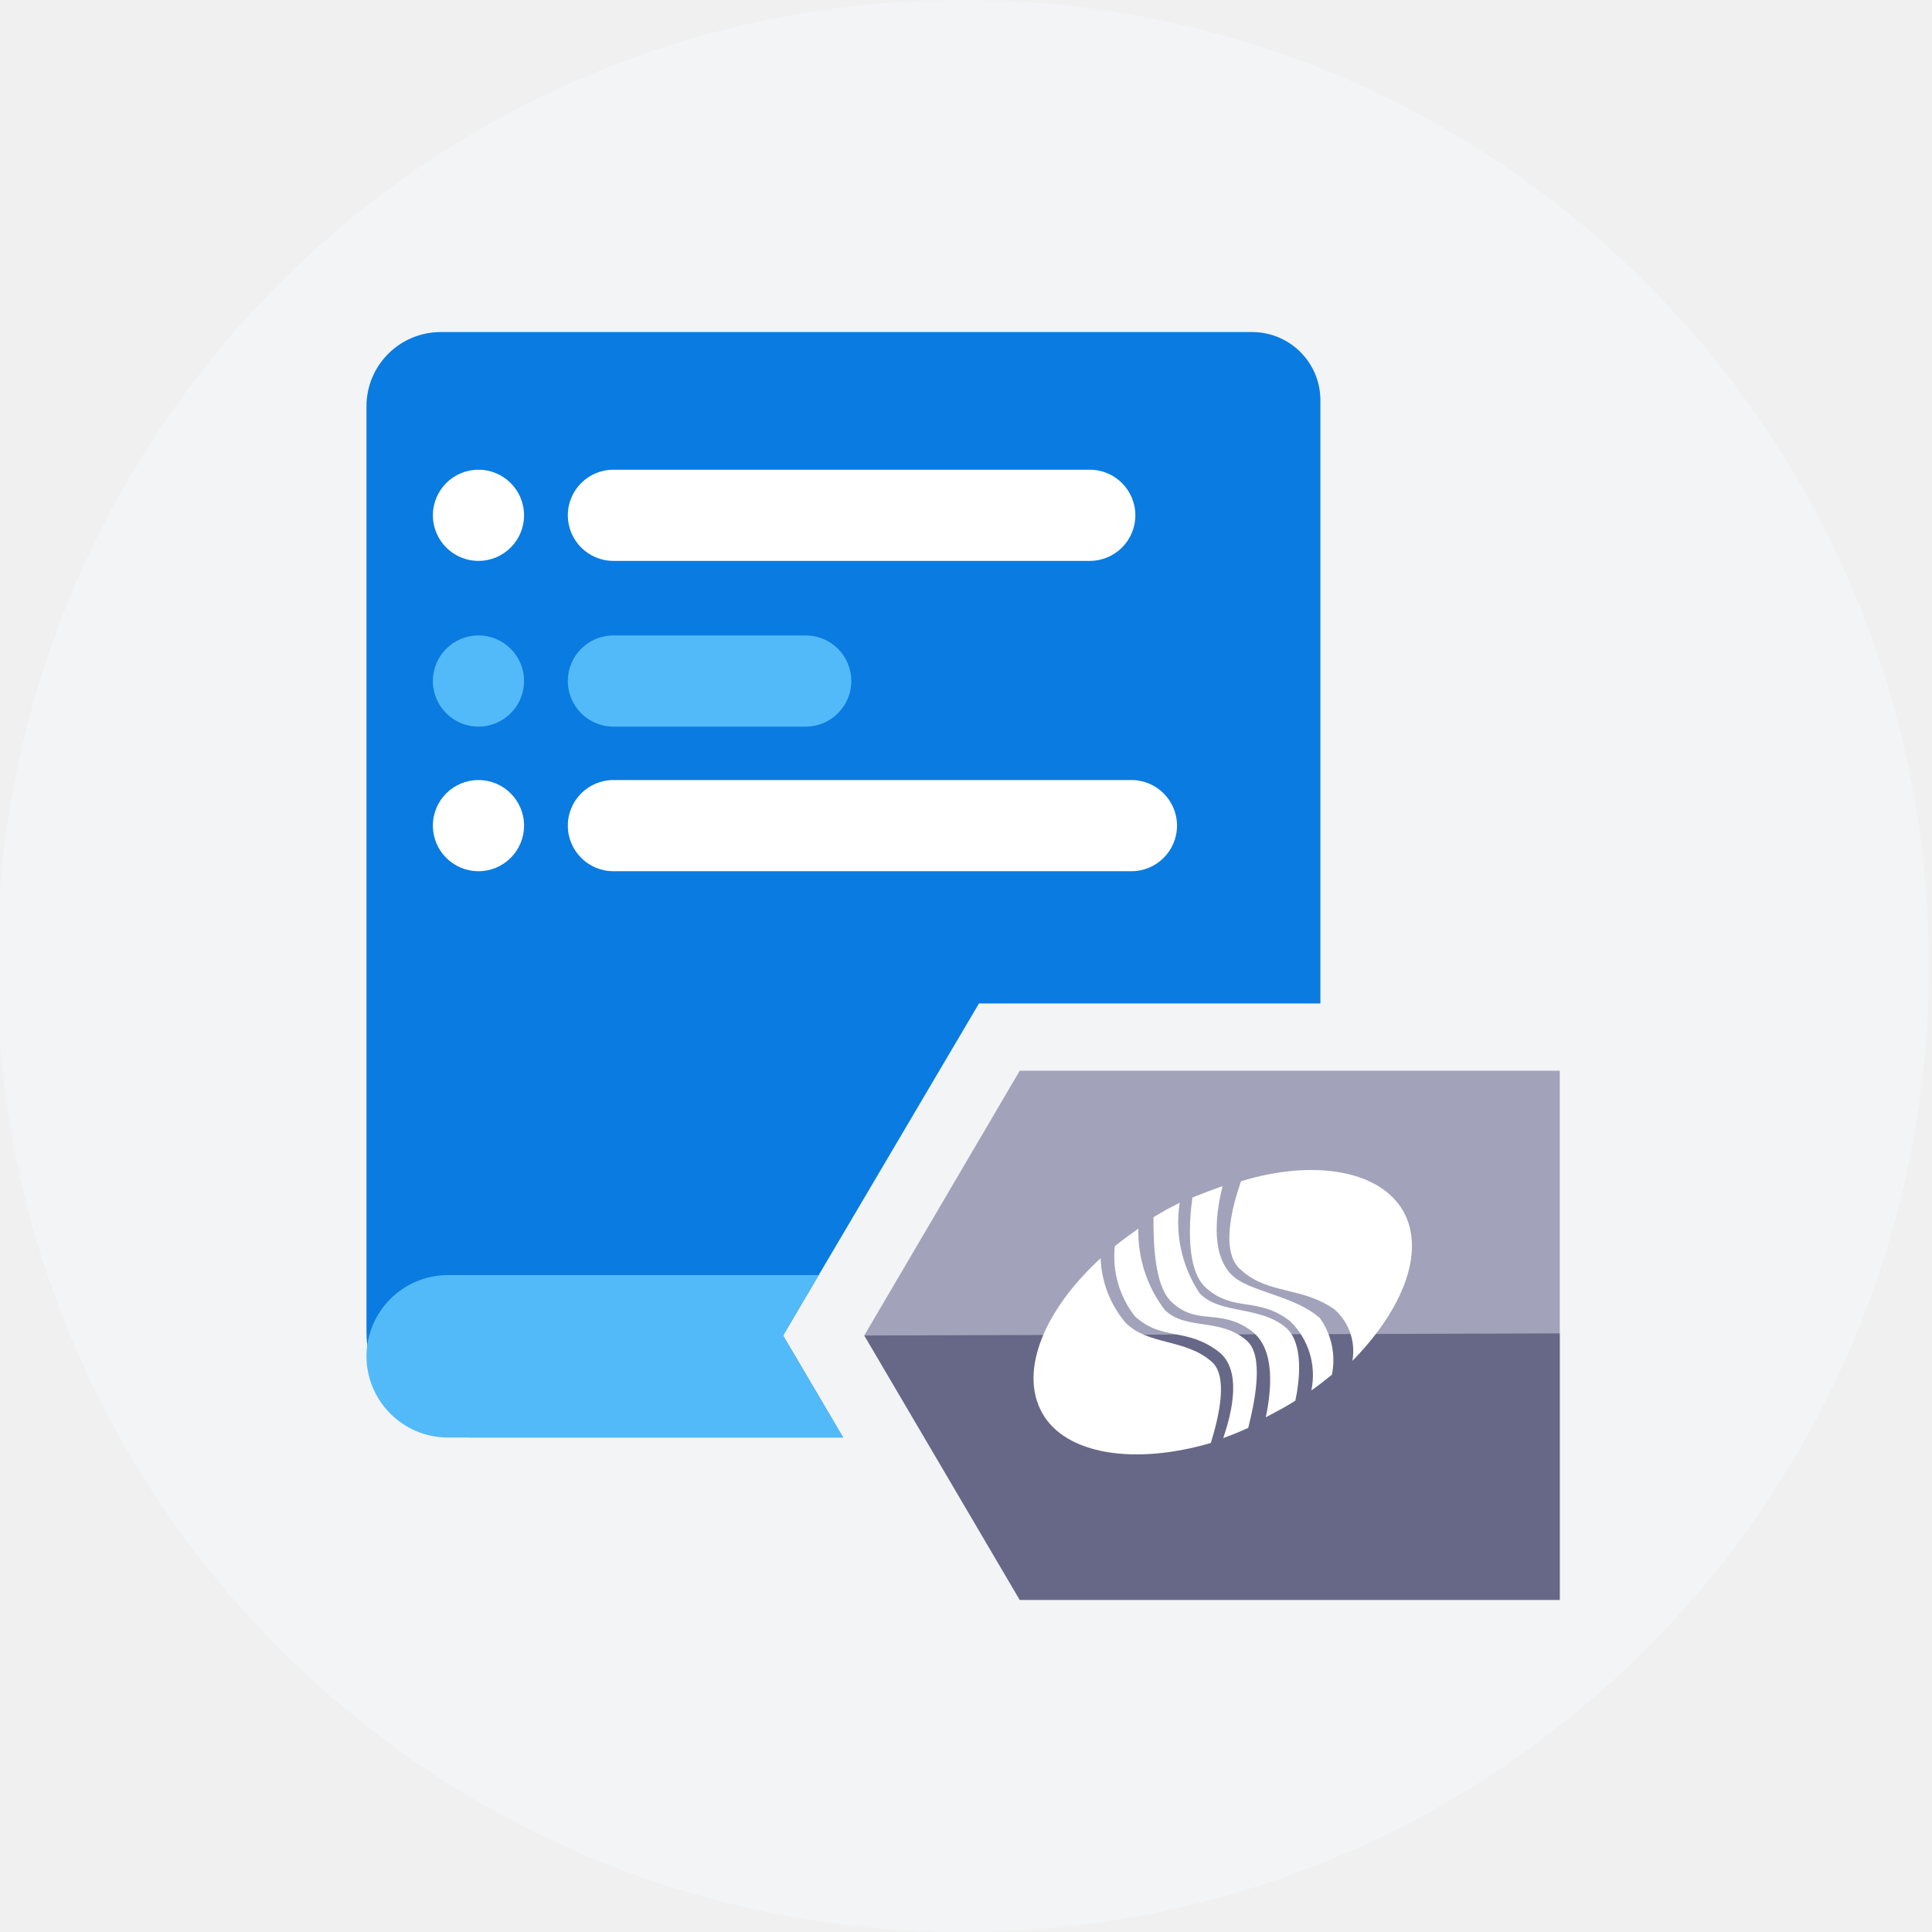
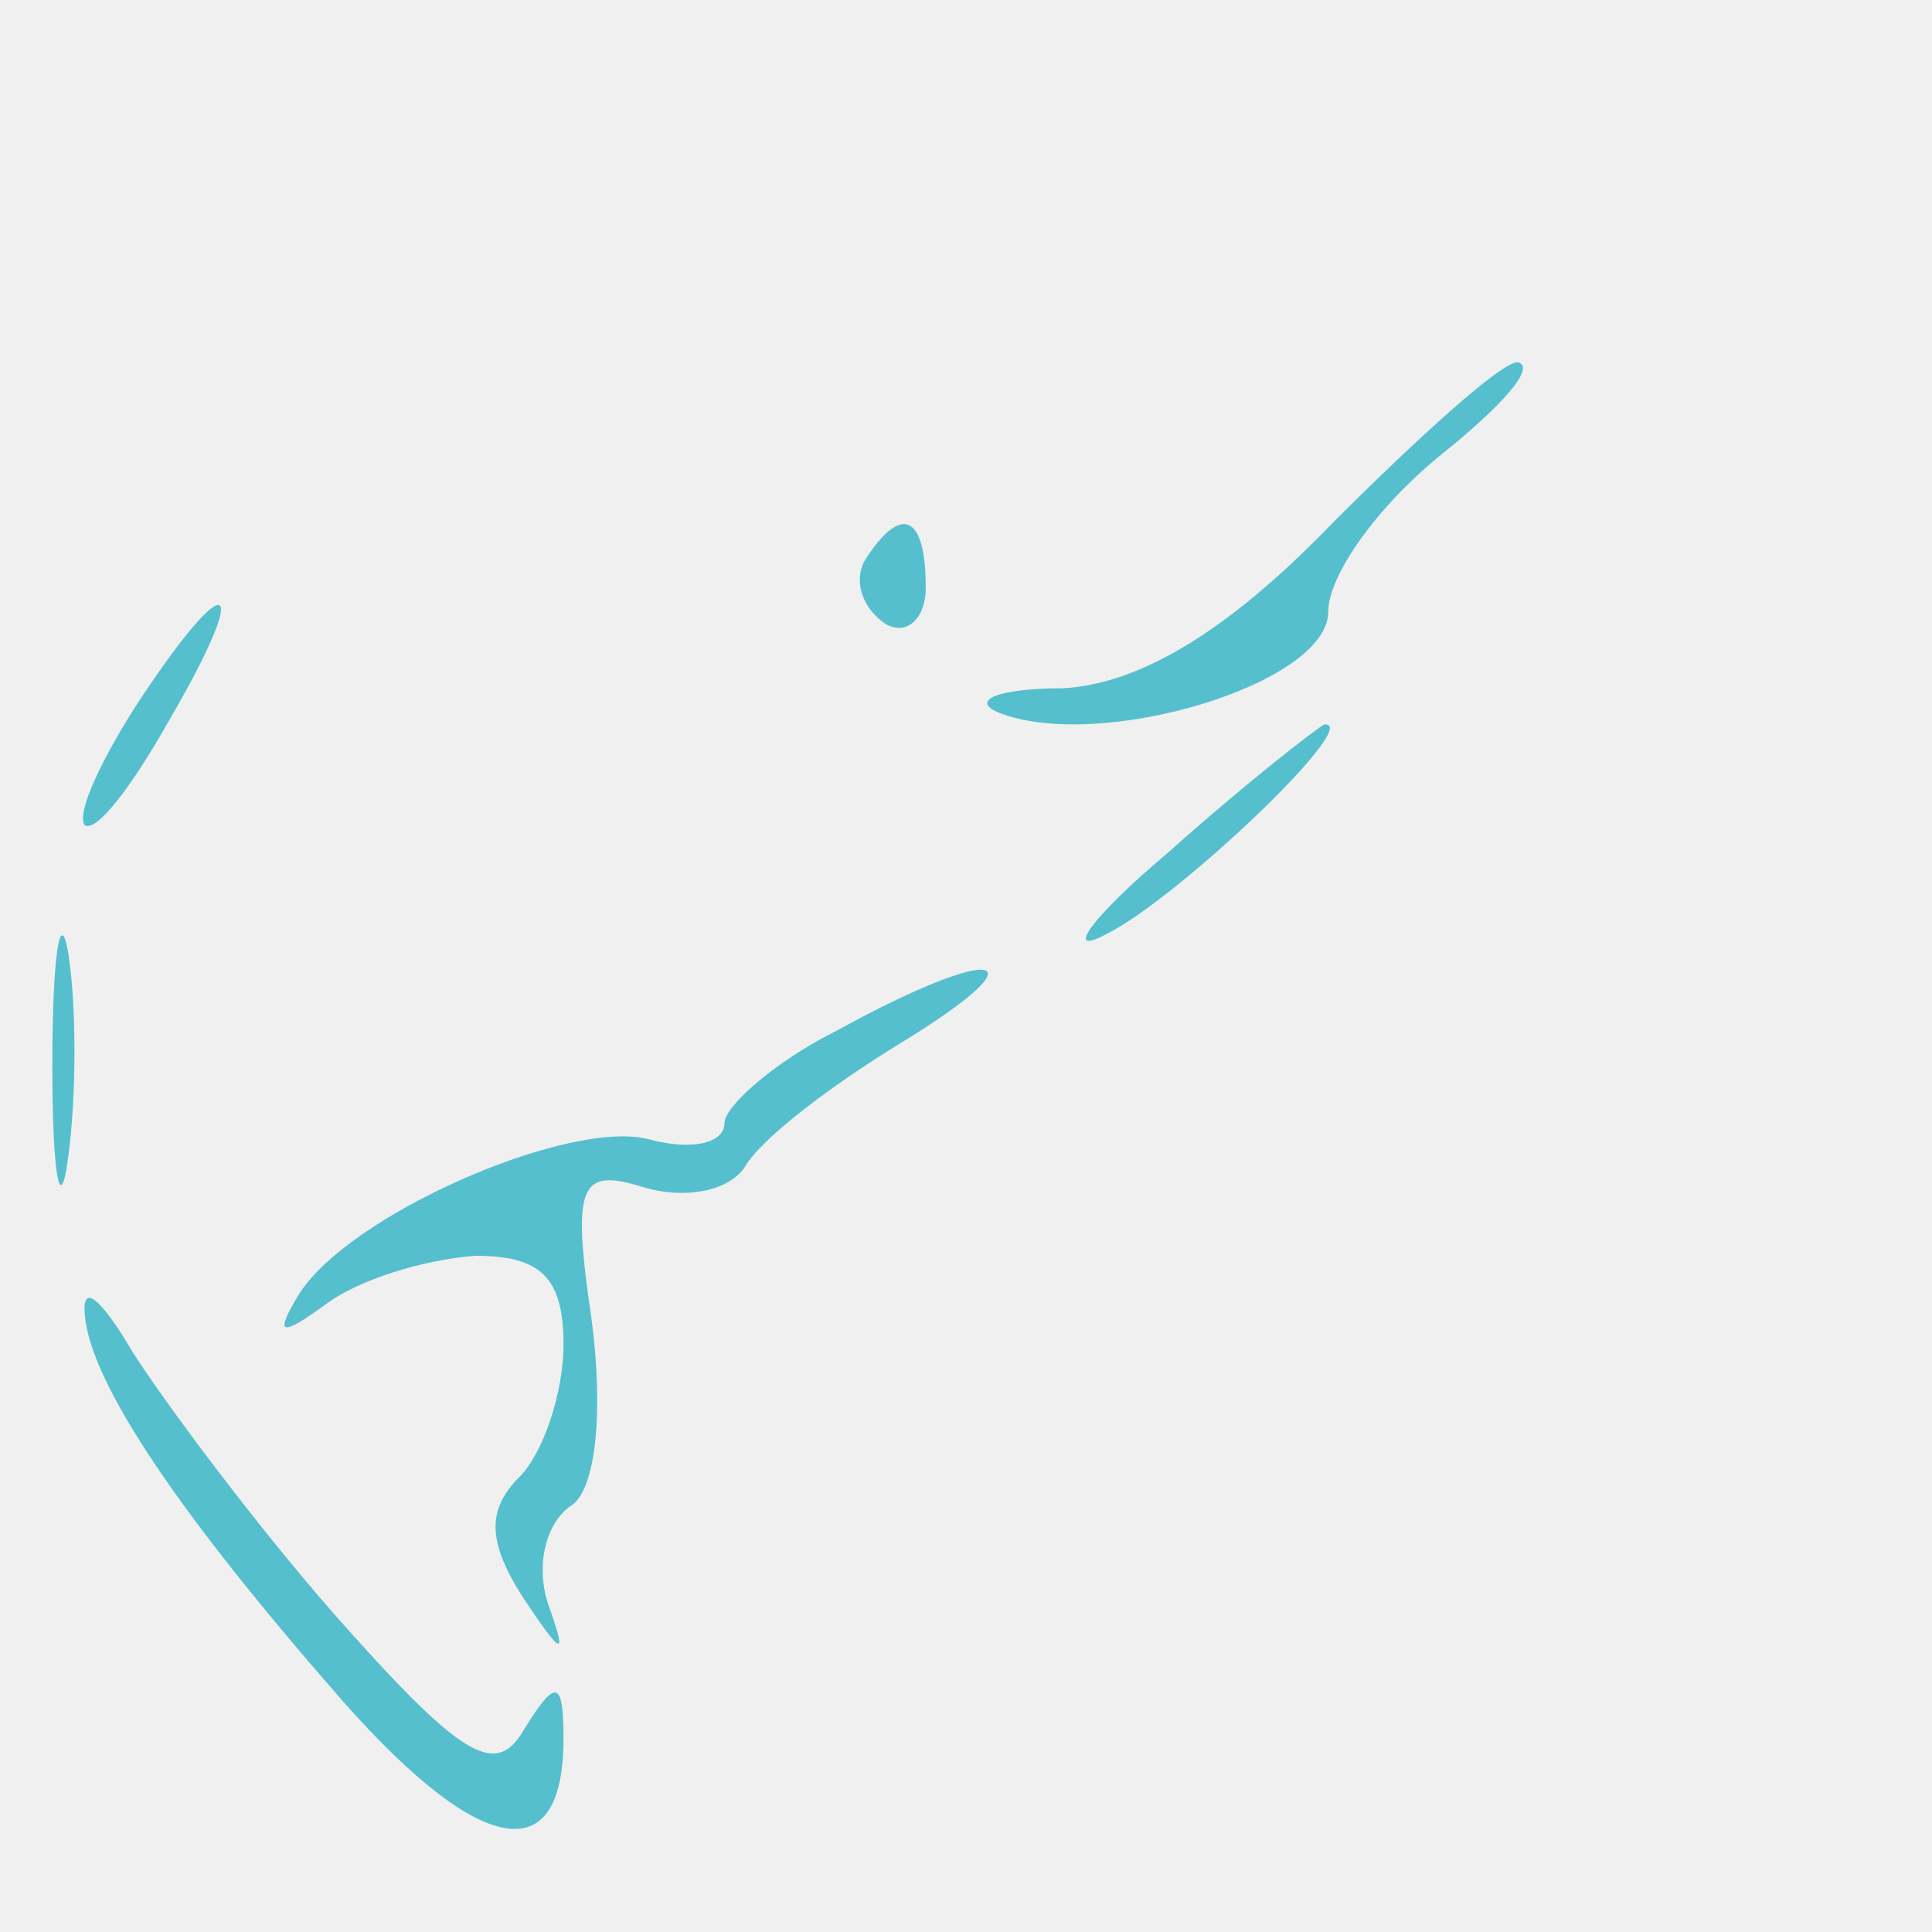
- <svg xmlns="http://www.w3.org/2000/svg" viewBox="0 0 64 64">
-   <defs>
-     <style>.cls-1{isolation:isolate;}.cls-2{fill:#f2f4f5;}.cls-3{fill:#0a7be0;}.cls-4{fill:#53baf9;}.cls-5,.cls-6{fill:#a2a2ba;}.cls-6{mix-blend-mode:multiply;}.cls-7{fill:#fff;}</style>
-   </defs>
-   <g class="cls-1">
-     <g id="图层_1" data-name="图层 1">
-       <circle class="cls-2" cx="31.9" cy="32" r="32" />
-       <path class="cls-3" d="M25.94,44.24l6.49-11H43.74V13.26A2.26,2.26,0,0,0,41.49,11H14.6a2.46,2.46,0,0,0-2.46,2.46V44.12a3.5,3.5,0,0,0,3.5,3.5H27.93Z" />
-       <path class="cls-4" d="M25.94,44.24l1.18-2H14.83a2.7,2.7,0,0,0-2.69,2.69h0a2.7,2.7,0,0,0,2.69,2.69h13.1Z" />
-       <polygon class="cls-5" points="33.78 53 28.63 44.24 33.78 35.47 51.67 35.47 51.67 53 33.78 53" />
-       <polygon class="cls-6" points="33.78 53 28.63 44.24 51.67 44.17 51.67 53 33.78 53" />
-       <path class="cls-7" d="M38.59,43.4a4.27,4.27,0,0,1-.88-2.7c-.27.19-.53.38-.78.58a3.21,3.21,0,0,0,.67,2.33c.91.82,1.69.35,2.76,1.16.79.6.46,2,.16,2.87.27-.1.55-.21.83-.34.25-1,.51-2.4-.05-2.89C40.42,43.64,39.3,44.08,38.59,43.4Z" />
-       <path class="cls-7" d="M40.14,45.11c-.87-.77-2.12-.54-2.86-1.3a3.5,3.5,0,0,1-.82-2.13c-1.86,1.71-2.71,3.73-1.94,5.12s3.07,1.74,5.59,1C40.4,46.86,40.68,45.58,40.14,45.11Z" />
-       <path class="cls-7" d="M43.72,43.66c-.88-.77-2.37-.86-2.93-1.44-.72-.73-.48-2.17-.29-2.93-.31.11-.63.23-1,.38-.1.73-.24,2.4.46,3,.92.81,1.7.27,2.77,1.09a2.48,2.48,0,0,1,.71,2.3c.24-.17.46-.34.68-.52A2.39,2.39,0,0,0,43.72,43.66Z" />
-       <path class="cls-7" d="M46.49,40.13c-.78-1.38-3-1.73-5.38-1-.29.83-.7,2.36,0,2.94.91.82,2,.54,3.09,1.3a1.84,1.84,0,0,1,.6,1.71C46.47,43.38,47.23,41.46,46.49,40.13Z" />
-       <path class="cls-7" d="M42.62,44c-.88-.77-2.2-.44-2.88-1.16a4.22,4.22,0,0,1-.66-3l-.44.23-.43.25c0,.67,0,2.18.56,2.77.87.87,1.62.21,2.69,1,.81.61.65,2,.47,2.86l.43-.23c.19-.1.37-.21.55-.32C43.06,45.7,43.18,44.52,42.62,44Z" />
-       <rect class="cls-7" x="18.81" y="15.56" width="18.8" height="3.02" rx="1.51" />
-       <rect class="cls-4" x="18.81" y="21.05" width="9.39" height="3.02" rx="1.51" />
-       <rect class="cls-7" x="18.81" y="25.84" width="20.18" height="3.02" rx="1.51" />
-       <circle class="cls-7" cx="15.85" cy="17.07" r="1.51" />
-       <circle class="cls-4" cx="15.85" cy="22.56" r="1.51" />
-       <circle class="cls-7" cx="15.85" cy="27.35" r="1.51" />
-     </g>
+ <svg xmlns="http://www.w3.org/2000/svg" version="1.0" width="48pt" height="48pt" viewBox="0 0 48 48" preserveAspectRatio="xMidYMid meet">
+   <g transform="translate(0,48) scale(0.1,-0.1)" fill="#55bfce" stroke="none">
+     <path d="M331 350 c-26 -27 -48 -40 -67 -41 -16 0 -23 -3 -16 -6 25 -10 82 7 82 25 0 9 12 26 28 39 15 12 24 22 19 23 -4 0 -24 -18 -46 -40z" />
+     <path d="M215 341 c-3 -5 -1 -12 5 -16 5 -3 10 1 10 9 0 18 -6 21 -15 7z" />
+     <path d="M34 305 c-9 -14 -15 -27 -13 -30 3 -2 12 10 21 26 21 36 15 39 -8 4z" />
+     <path d="M290 268 c-19 -16 -26 -26 -15 -20 18 9 64 53 54 52 -2 -1 -20 -15 -39 -32z" />
+     <path d="M13 215 c0 -27 2 -38 4 -22 2 15 2 37 0 50 -2 12 -4 0 -4 -28z" />
+     <path d="M208 224 c-16 -8 -28 -19 -28 -23 0 -5 -8 -7 -19 -4 -20 5 -75 -19 -87 -39 -6 -10 -4 -10 7 -2 8 6 24 11 37 12 16 0 22 -5 22 -22 0 -12 -5 -27 -11 -33 -8 -8 -8 -16 1 -30 10 -15 11 -15 6 -1 -3 10 0 20 6 24 6 4 8 23 5 46 -5 34 -3 38 13 33 10 -3 21 -1 25 5 4 7 21 20 39 31 36 22 24 25 -16 3z" />
+     <path d="M21 155 c0 -16 21 -48 61 -94 36 -42 58 -47 58 -13 0 15 -2 15 -10 2 -7 -12 -16 -6 -47 29 -21 24 -43 54 -50 65 -7 12 -12 17 -12 11z" />
  </g>
</svg>
